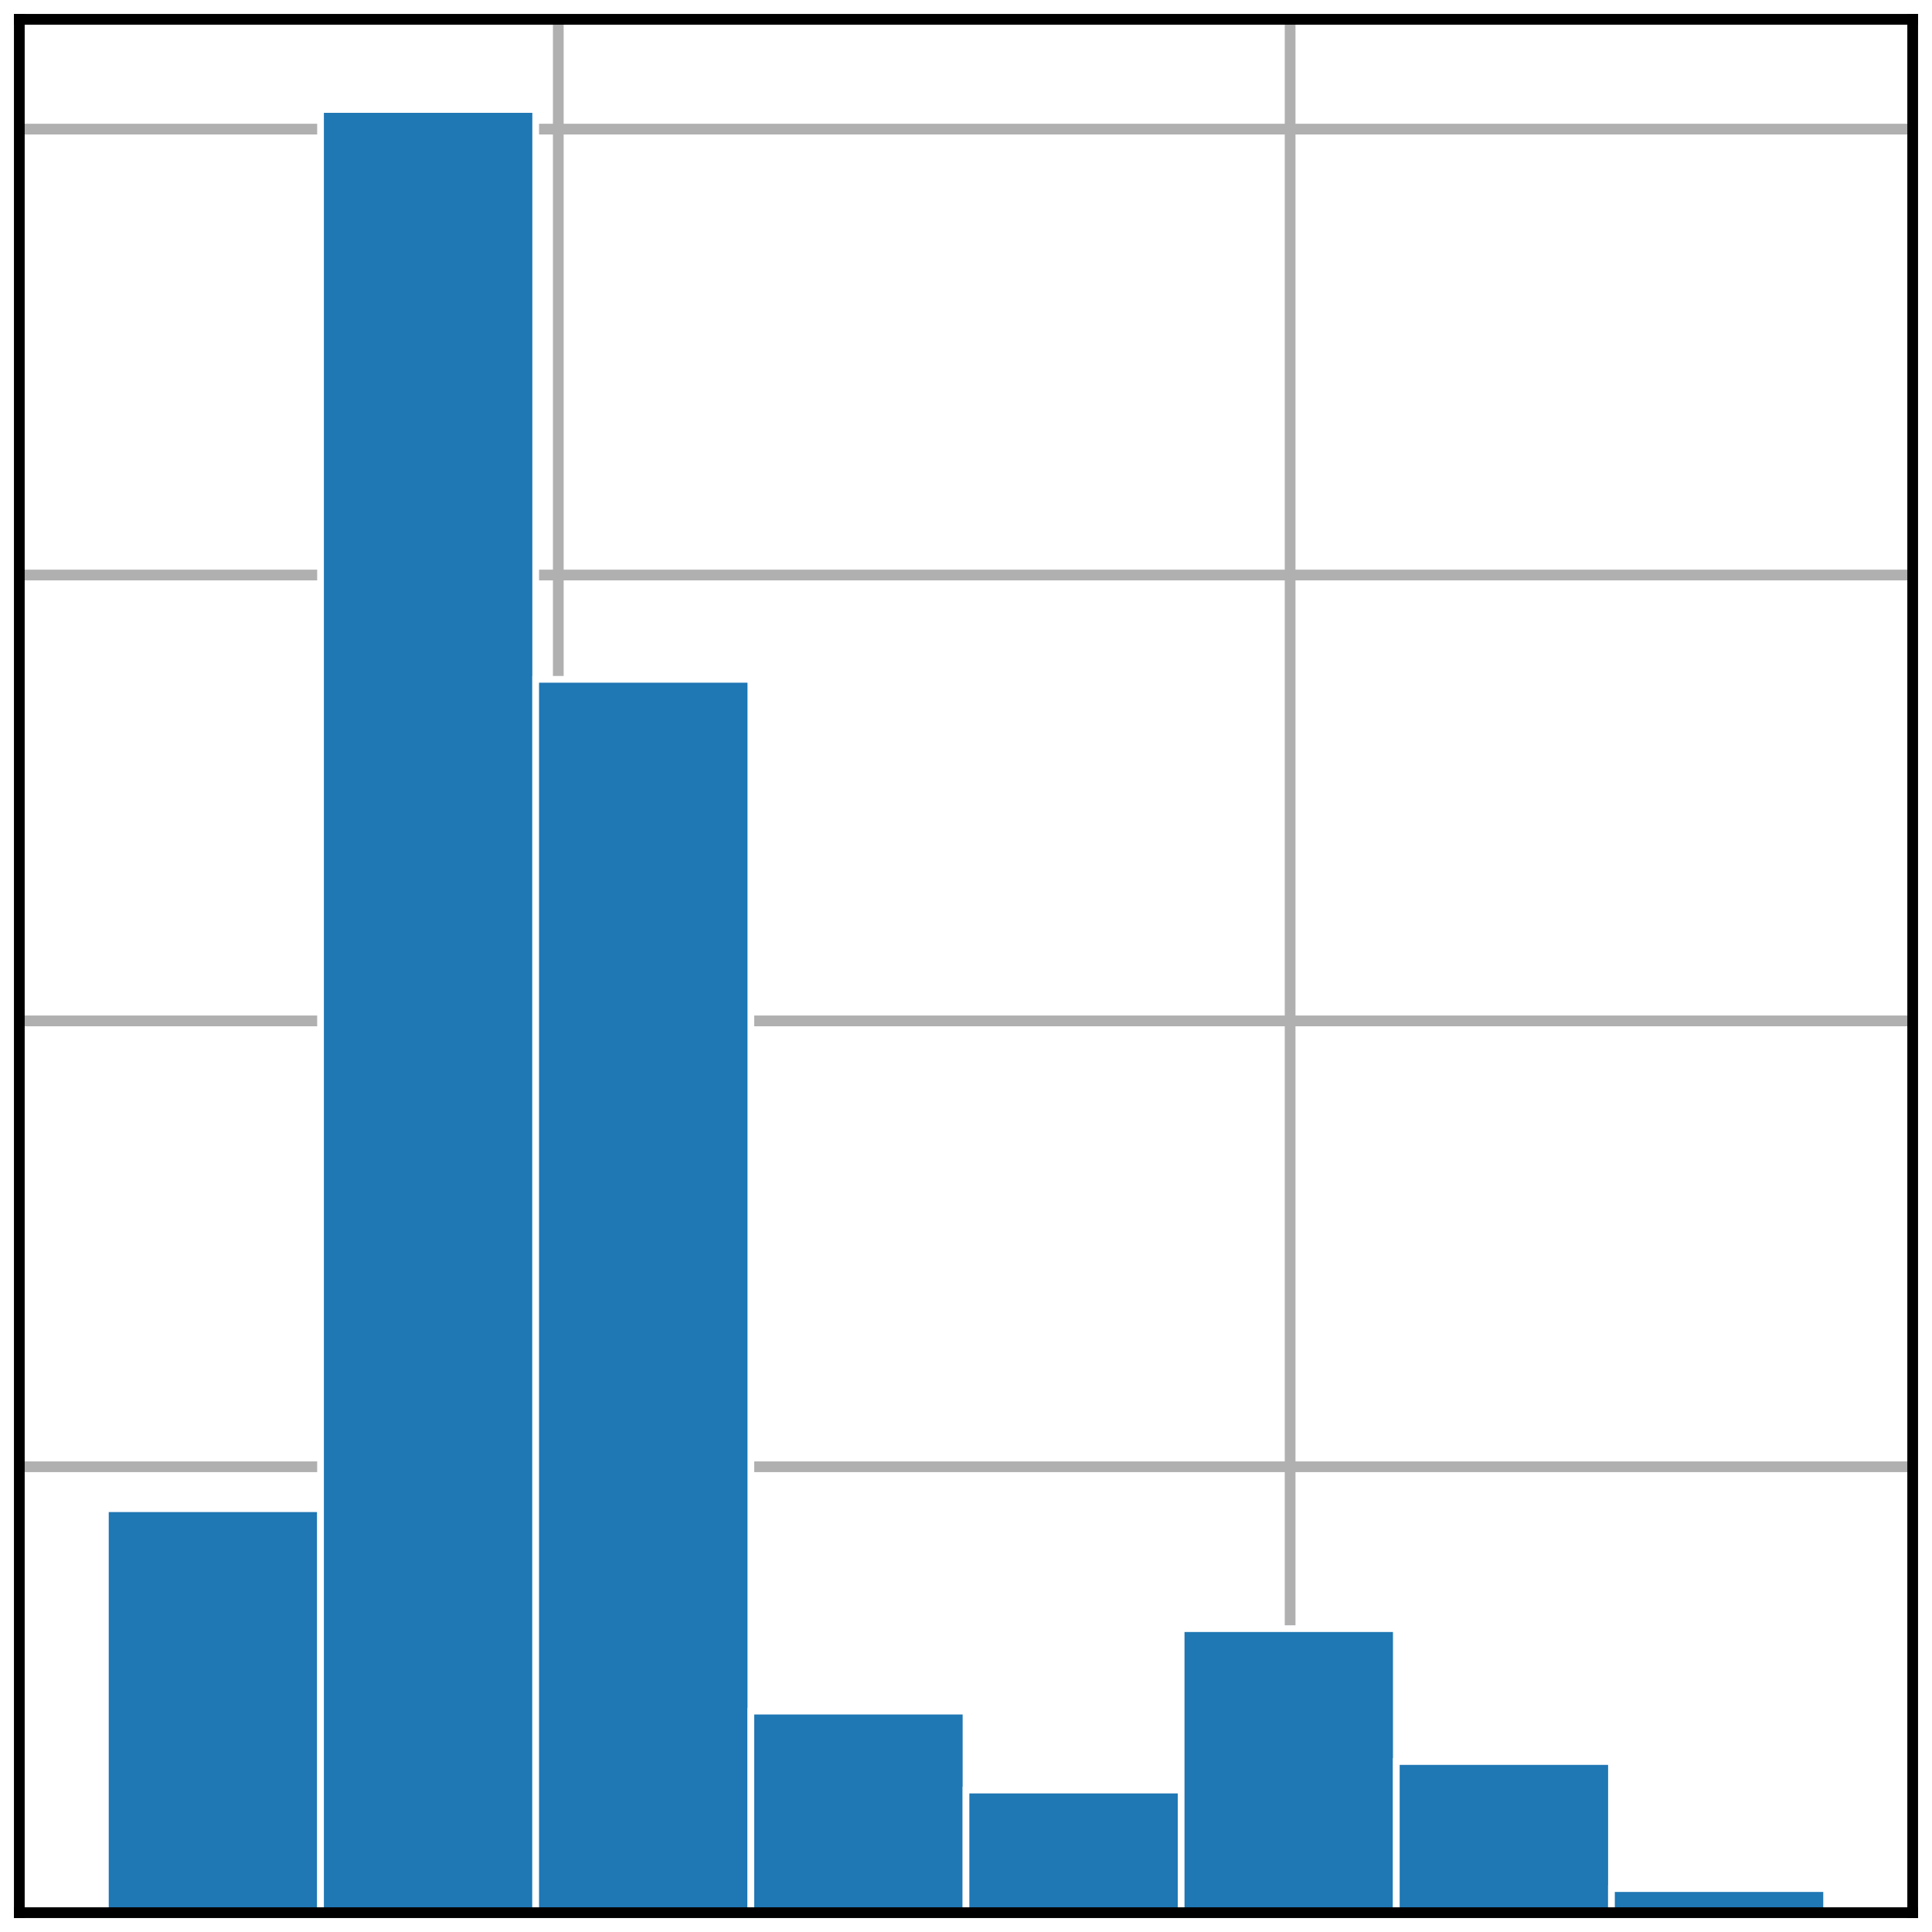
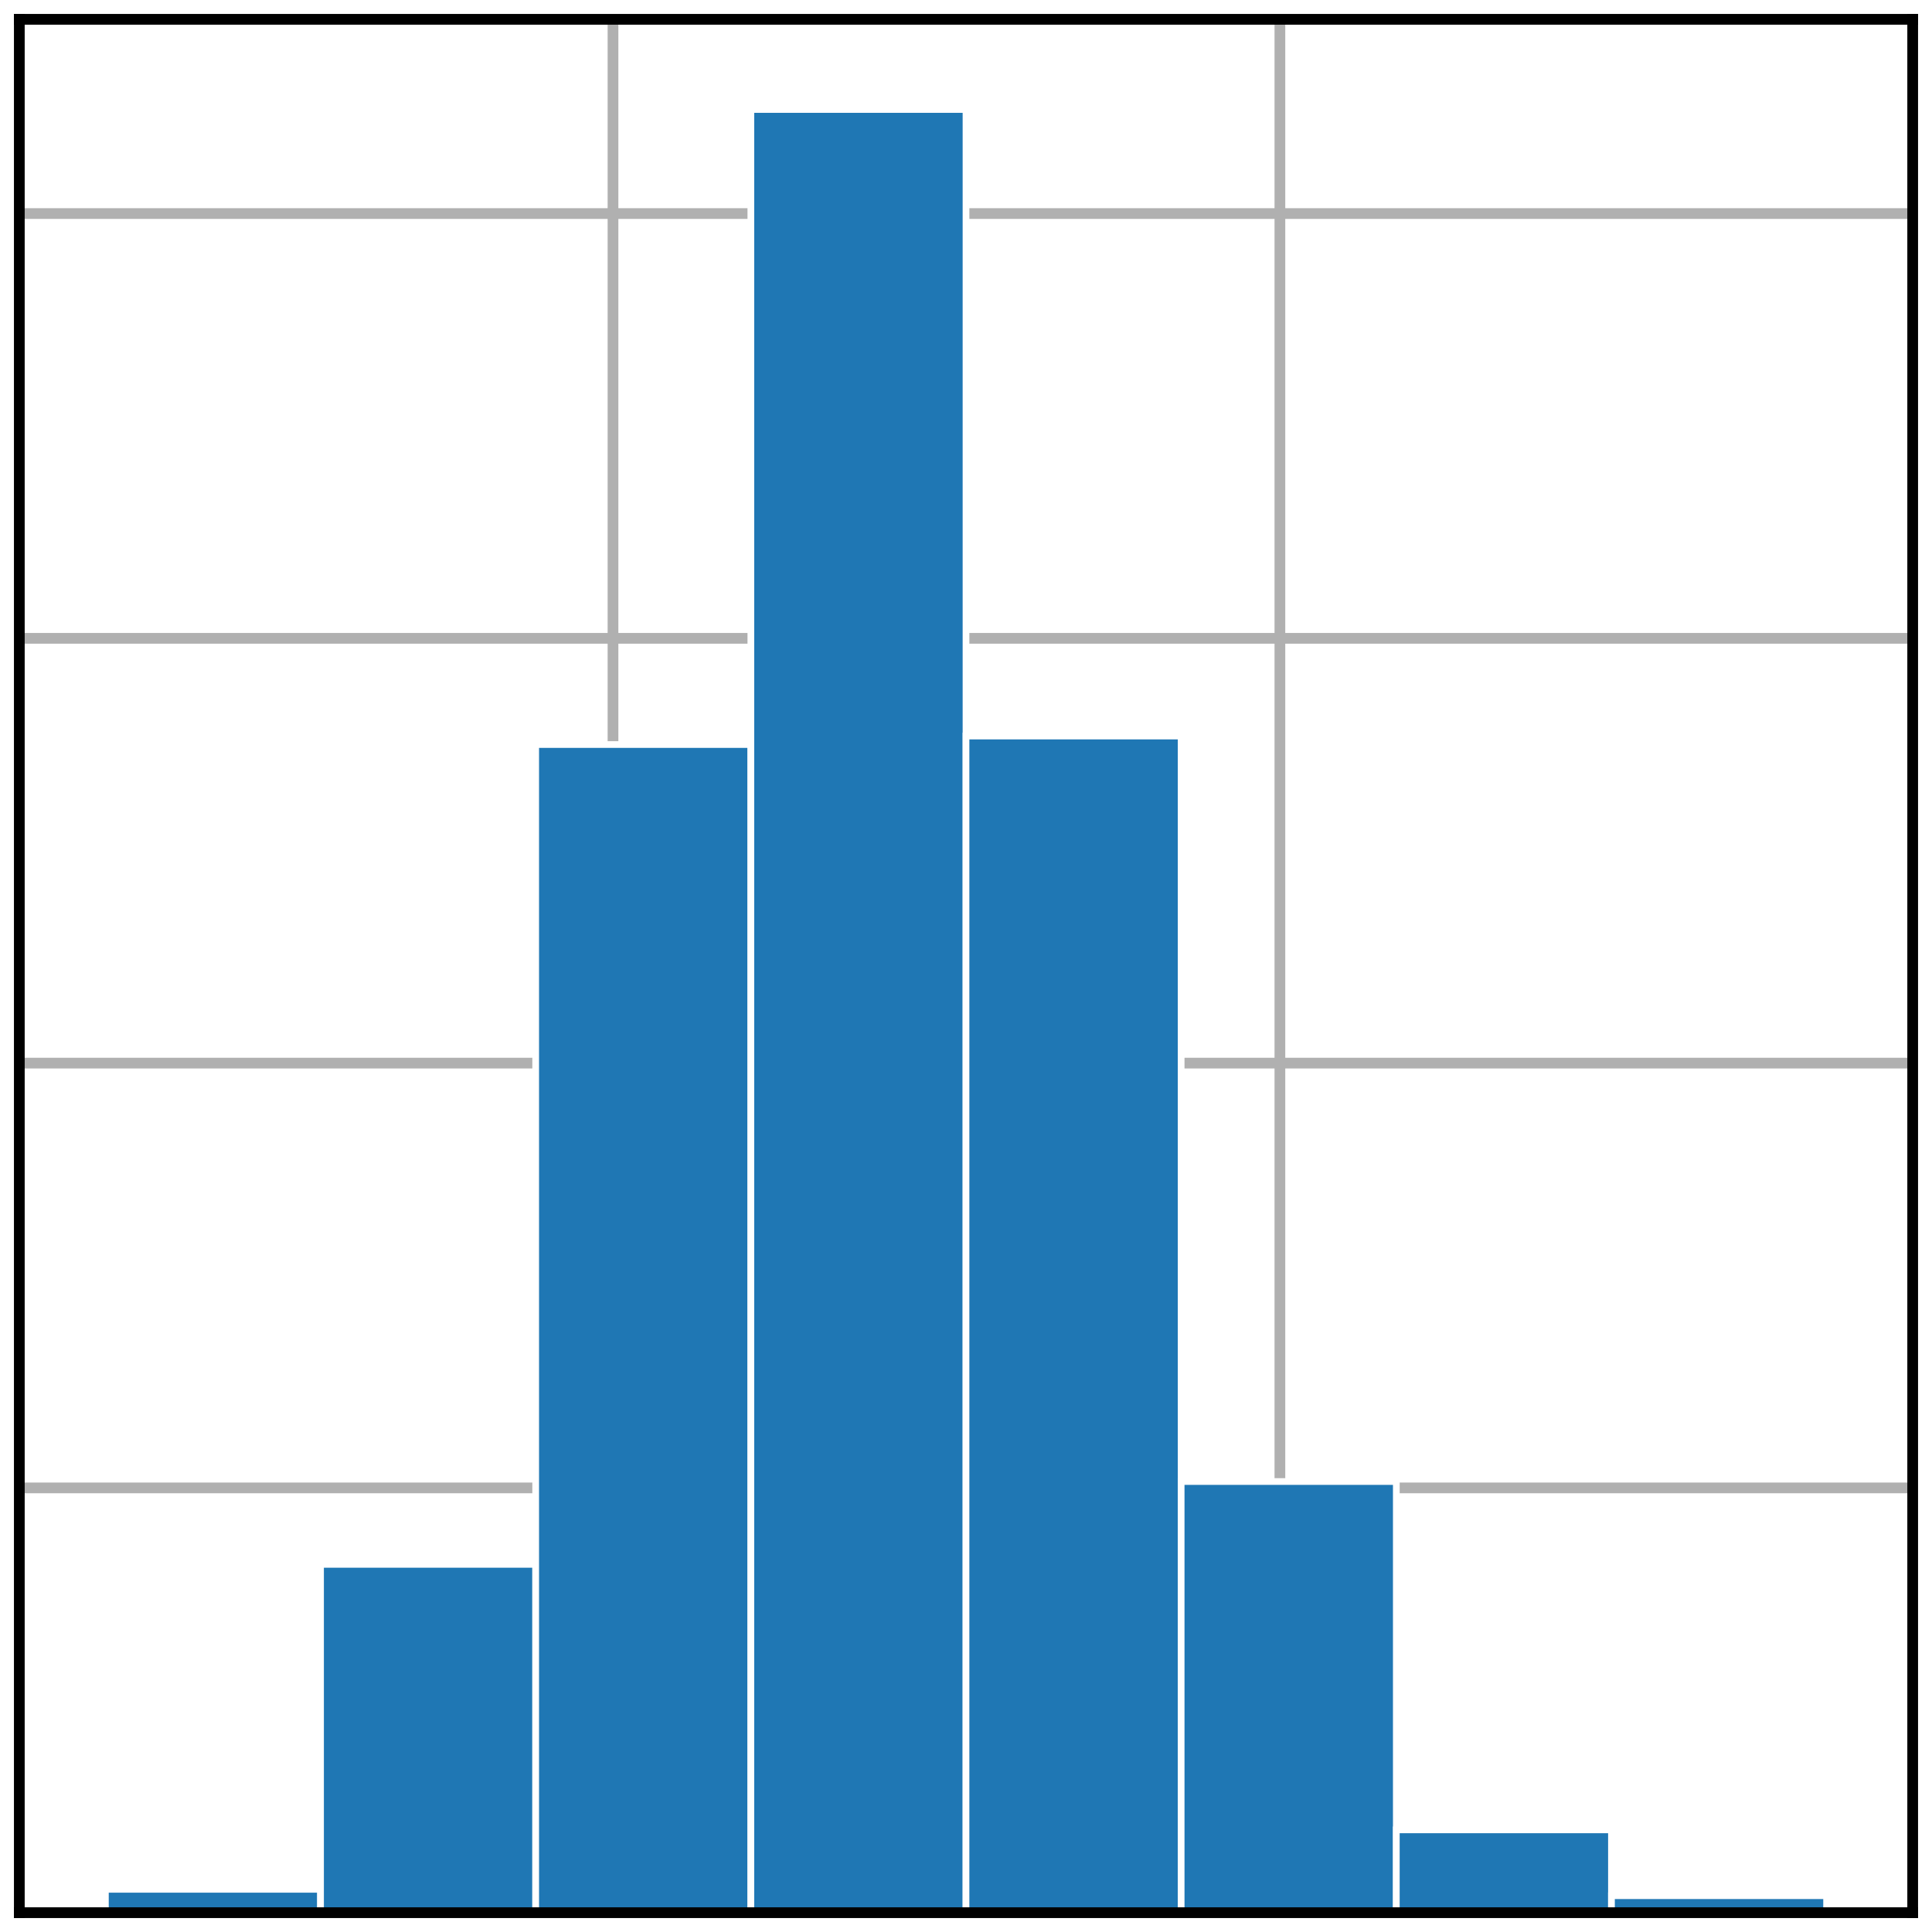
<svg xmlns="http://www.w3.org/2000/svg" xmlns:xlink="http://www.w3.org/1999/xlink" width="144pt" height="144pt" viewBox="0 0 144 144" version="1.1">
  <defs>
    <style type="text/css">*{stroke-linejoin: round; stroke-linecap: butt}</style>
  </defs>
  <g id="figure_1">
    <g id="patch_1">
      <path d="M 0 144  L 144 144  L 144 0  L 0 0  z " style="fill: #ffffff" />
    </g>
    <g id="axes_1">
      <g id="patch_2">
        <path d="M 1.44 142.56  L 142.56 142.56  L 142.56 1.44  L 1.44 1.44  z " style="fill: #ffffff" />
      </g>
      <g id="matplotlib.axis_1">
        <g id="xtick_1">
          <g id="line2d_1">
-             <path d="M 41.612 142.56  L 41.612 1.44  " clip-path="url(#p3b6c86ff04)" style="fill: none; stroke: #b0b0b0; stroke-width: 0.8; stroke-linecap: square" />
+             <path d="M 45.689 142.56  L 45.689 1.44  " clip-path="url(#p9e9cf8bb76)" style="fill: none; stroke: #b0b0b0; stroke-width: 0.8; stroke-linecap: square" />
          </g>
          <g id="line2d_2" />
          <g id="text_1">
-             <g transform="translate(32.06836 153.6584) scale(0.1 -0.1)">
-               <defs>
-                 <path id="DejaVuSans-32" d="M 1228 531  L 3431 531  L 3431 0  L 469 0  L 469 531  Q 828 903 1448 1529  Q 2069 2156 2228 2338  Q 2531 2678 2651 2914  Q 2772 3150 2772 3378  Q 2772 3750 2511 3984  Q 2250 4219 1831 4219  Q 1534 4219 1204 4116  Q 875 4013 500 3803  L 500 4441  Q 881 4594 1212 4672  Q 1544 4750 1819 4750  Q 2544 4750 2975 4387  Q 3406 4025 3406 3419  Q 3406 3131 3298 2873  Q 3191 2616 2906 2266  Q 2828 2175 2409 1742  Q 1991 1309 1228 531  z " transform="scale(0.015625)" />
+             <g transform="translate(36.14492 153.6584) scale(0.1 -0.1)">
+               <defs>
+                 <path id="DejaVuSans-31" d="M 794 531  L 1825 531  L 1825 4091  L 703 3866  L 703 4441  L 1819 4666  L 2450 4666  L 2450 531  L 3481 531  L 3481 0  L 794 0  L 794 531  z " transform="scale(0.015625)" />
+                 <path id="DejaVuSans-35" d="M 691 4666  L 3169 4666  L 3169 4134  L 1269 4134  L 1269 2991  Q 1406 3038 1543 3061  Q 1681 3084 1819 3084  Q 2600 3084 3056 2656  Q 3513 2228 3513 1497  Q 3513 744 3044 326  Q 2575 -91 1722 -91  Q 1428 -91 1123 -41  Q 819 9 494 109  L 494 744  Q 775 591 1075 516  Q 1375 441 1709 441  Q 2250 441 2565 725  Q 2881 1009 2881 1497  Q 2881 1984 2565 2268  Q 2250 2553 1709 2553  Q 1456 2553 1204 2497  Q 953 2441 691 2322  L 691 4666  z " transform="scale(0.015625)" />
                <path id="DejaVuSans-30" d="M 2034 4250  Q 1547 4250 1301 3770  Q 1056 3291 1056 2328  Q 1056 1369 1301 889  Q 1547 409 2034 409  Q 2525 409 2770 889  Q 3016 1369 3016 2328  Q 3016 3291 2770 3770  Q 2525 4250 2034 4250  z M 2034 4750  Q 2819 4750 3233 4129  Q 3647 3509 3647 2328  Q 3647 1150 3233 529  Q 2819 -91 2034 -91  Q 1250 -91 836 529  Q 422 1150 422 2328  Q 422 3509 836 4129  Q 1250 4750 2034 4750  z " transform="scale(0.015625)" />
              </defs>
-               <use xlink:href="#DejaVuSans-32" />
-               <use xlink:href="#DejaVuSans-30" x="63.623" />
+               <use xlink:href="#DejaVuSans-31" />
+               <use xlink:href="#DejaVuSans-35" x="63.623" />
              <use xlink:href="#DejaVuSans-30" x="127.246" />
            </g>
          </g>
        </g>
        <g id="xtick_2">
          <g id="line2d_3">
-             <path d="M 96.158 142.56  L 96.158 1.44  " clip-path="url(#p3b6c86ff04)" style="fill: none; stroke: #b0b0b0; stroke-width: 0.8; stroke-linecap: square" />
+             <path d="M 95.396 142.56  L 95.396 1.44  " clip-path="url(#p9e9cf8bb76)" style="fill: none; stroke: #b0b0b0; stroke-width: 0.8; stroke-linecap: square" />
          </g>
          <g id="line2d_4" />
          <g id="text_2">
-             <g transform="translate(86.61422 153.6584) scale(0.1 -0.1)">
-               <defs>
-                 <path id="DejaVuSans-33" d="M 2597 2516  Q 3050 2419 3304 2112  Q 3559 1806 3559 1356  Q 3559 666 3084 287  Q 2609 -91 1734 -91  Q 1441 -91 1130 -33  Q 819 25 488 141  L 488 750  Q 750 597 1062 519  Q 1375 441 1716 441  Q 2309 441 2620 675  Q 2931 909 2931 1356  Q 2931 1769 2642 2001  Q 2353 2234 1838 2234  L 1294 2234  L 1294 2753  L 1863 2753  Q 2328 2753 2575 2939  Q 2822 3125 2822 3475  Q 2822 3834 2567 4026  Q 2313 4219 1838 4219  Q 1578 4219 1281 4162  Q 984 4106 628 3988  L 628 4550  Q 988 4650 1302 4700  Q 1616 4750 1894 4750  Q 2613 4750 3031 4423  Q 3450 4097 3450 3541  Q 3450 3153 3228 2886  Q 3006 2619 2597 2516  z " transform="scale(0.015625)" />
-               </defs>
-               <use xlink:href="#DejaVuSans-33" />
+             <g transform="translate(85.85274 153.6584) scale(0.1 -0.1)">
+               <defs>
+                 <path id="DejaVuSans-32" d="M 1228 531  L 3431 531  L 3431 0  L 469 0  L 469 531  Q 828 903 1448 1529  Q 2069 2156 2228 2338  Q 2531 2678 2651 2914  Q 2772 3150 2772 3378  Q 2772 3750 2511 3984  Q 2250 4219 1831 4219  Q 1534 4219 1204 4116  Q 875 4013 500 3803  L 500 4441  Q 881 4594 1212 4672  Q 1544 4750 1819 4750  Q 2544 4750 2975 4387  Q 3406 4025 3406 3419  Q 3406 3131 3298 2873  Q 3191 2616 2906 2266  Q 2828 2175 2409 1742  Q 1991 1309 1228 531  z " transform="scale(0.015625)" />
+               </defs>
+               <use xlink:href="#DejaVuSans-32" />
              <use xlink:href="#DejaVuSans-30" x="63.623" />
              <use xlink:href="#DejaVuSans-30" x="127.246" />
            </g>
          </g>
        </g>
        <g id="text_3">
          <g transform="translate(21.61484 173.3366) scale(0.1 -0.1)">
            <defs>
              <path id="DejaVuSans-45" d="M 628 4666  L 3578 4666  L 3578 4134  L 1259 4134  L 1259 2753  L 3481 2753  L 3481 2222  L 1259 2222  L 1259 531  L 3634 531  L 3634 0  L 628 0  L 628 4666  z " transform="scale(0.015625)" />
              <path id="DejaVuSans-78" d="M 3513 3500  L 2247 1797  L 3578 0  L 2900 0  L 1881 1375  L 863 0  L 184 0  L 1544 1831  L 300 3500  L 978 3500  L 1906 2253  L 2834 3500  L 3513 3500  z " transform="scale(0.015625)" />
              <path id="DejaVuSans-65" d="M 3597 1894  L 3597 1613  L 953 1613  Q 991 1019 1311 708  Q 1631 397 2203 397  Q 2534 397 2845 478  Q 3156 559 3463 722  L 3463 178  Q 3153 47 2828 -22  Q 2503 -91 2169 -91  Q 1331 -91 842 396  Q 353 884 353 1716  Q 353 2575 817 3079  Q 1281 3584 2069 3584  Q 2775 3584 3186 3129  Q 3597 2675 3597 1894  z M 3022 2063  Q 3016 2534 2758 2815  Q 2500 3097 2075 3097  Q 1594 3097 1305 2825  Q 1016 2553 972 2059  L 3022 2063  z " transform="scale(0.015625)" />
              <path id="DejaVuSans-63" d="M 3122 3366  L 3122 2828  Q 2878 2963 2633 3030  Q 2388 3097 2138 3097  Q 1578 3097 1268 2742  Q 959 2388 959 1747  Q 959 1106 1268 751  Q 1578 397 2138 397  Q 2388 397 2633 464  Q 2878 531 3122 666  L 3122 134  Q 2881 22 2623 -34  Q 2366 -91 2075 -91  Q 1284 -91 818 406  Q 353 903 353 1747  Q 353 2603 823 3093  Q 1294 3584 2113 3584  Q 2378 3584 2631 3529  Q 2884 3475 3122 3366  z " transform="scale(0.015625)" />
              <path id="DejaVuSans-75" d="M 544 1381  L 544 3500  L 1119 3500  L 1119 1403  Q 1119 906 1312 657  Q 1506 409 1894 409  Q 2359 409 2629 706  Q 2900 1003 2900 1516  L 2900 3500  L 3475 3500  L 3475 0  L 2900 0  L 2900 538  Q 2691 219 2414 64  Q 2138 -91 1772 -91  Q 1169 -91 856 284  Q 544 659 544 1381  z M 1991 3584  L 1991 3584  z " transform="scale(0.015625)" />
              <path id="DejaVuSans-74" d="M 1172 4494  L 1172 3500  L 2356 3500  L 2356 3053  L 1172 3053  L 1172 1153  Q 1172 725 1289 603  Q 1406 481 1766 481  L 2356 481  L 2356 0  L 1766 0  Q 1100 0 847 248  Q 594 497 594 1153  L 594 3053  L 172 3053  L 172 3500  L 594 3500  L 594 4494  L 1172 4494  z " transform="scale(0.015625)" />
              <path id="DejaVuSans-69" d="M 603 3500  L 1178 3500  L 1178 0  L 603 0  L 603 3500  z M 603 4863  L 1178 4863  L 1178 4134  L 603 4134  L 603 4863  z " transform="scale(0.015625)" />
              <path id="DejaVuSans-6f" d="M 1959 3097  Q 1497 3097 1228 2736  Q 959 2375 959 1747  Q 959 1119 1226 758  Q 1494 397 1959 397  Q 2419 397 2687 759  Q 2956 1122 2956 1747  Q 2956 2369 2687 2733  Q 2419 3097 1959 3097  z M 1959 3584  Q 2709 3584 3137 3096  Q 3566 2609 3566 1747  Q 3566 888 3137 398  Q 2709 -91 1959 -91  Q 1206 -91 779 398  Q 353 888 353 1747  Q 353 2609 779 3096  Q 1206 3584 1959 3584  z " transform="scale(0.015625)" />
              <path id="DejaVuSans-6e" d="M 3513 2113  L 3513 0  L 2938 0  L 2938 2094  Q 2938 2591 2744 2837  Q 2550 3084 2163 3084  Q 1697 3084 1428 2787  Q 1159 2491 1159 1978  L 1159 0  L 581 0  L 581 3500  L 1159 3500  L 1159 2956  Q 1366 3272 1645 3428  Q 1925 3584 2291 3584  Q 2894 3584 3203 3211  Q 3513 2838 3513 2113  z " transform="scale(0.015625)" />
              <path id="DejaVuSans-20" transform="scale(0.015625)" />
              <path id="DejaVuSans-6d" d="M 3328 2828  Q 3544 3216 3844 3400  Q 4144 3584 4550 3584  Q 5097 3584 5394 3201  Q 5691 2819 5691 2113  L 5691 0  L 5113 0  L 5113 2094  Q 5113 2597 4934 2840  Q 4756 3084 4391 3084  Q 3944 3084 3684 2787  Q 3425 2491 3425 1978  L 3425 0  L 2847 0  L 2847 2094  Q 2847 2600 2669 2842  Q 2491 3084 2119 3084  Q 1678 3084 1418 2786  Q 1159 2488 1159 1978  L 1159 0  L 581 0  L 581 3500  L 1159 3500  L 1159 2956  Q 1356 3278 1631 3431  Q 1906 3584 2284 3584  Q 2666 3584 2933 3390  Q 3200 3197 3328 2828  z " transform="scale(0.015625)" />
              <path id="DejaVuSans-28" d="M 1984 4856  Q 1566 4138 1362 3434  Q 1159 2731 1159 2009  Q 1159 1288 1364 580  Q 1569 -128 1984 -844  L 1484 -844  Q 1016 -109 783 600  Q 550 1309 550 2009  Q 550 2706 781 3412  Q 1013 4119 1484 4856  L 1984 4856  z " transform="scale(0.015625)" />
              <path id="DejaVuSans-73" d="M 2834 3397  L 2834 2853  Q 2591 2978 2328 3040  Q 2066 3103 1784 3103  Q 1356 3103 1142 2972  Q 928 2841 928 2578  Q 928 2378 1081 2264  Q 1234 2150 1697 2047  L 1894 2003  Q 2506 1872 2764 1633  Q 3022 1394 3022 966  Q 3022 478 2636 193  Q 2250 -91 1575 -91  Q 1294 -91 989 -36  Q 684 19 347 128  L 347 722  Q 666 556 975 473  Q 1284 391 1588 391  Q 1994 391 2212 530  Q 2431 669 2431 922  Q 2431 1156 2273 1281  Q 2116 1406 1581 1522  L 1381 1569  Q 847 1681 609 1914  Q 372 2147 372 2553  Q 372 3047 722 3315  Q 1072 3584 1716 3584  Q 2034 3584 2315 3537  Q 2597 3491 2834 3397  z " transform="scale(0.015625)" />
              <path id="DejaVuSans-29" d="M 513 4856  L 1013 4856  Q 1481 4119 1714 3412  Q 1947 2706 1947 2009  Q 1947 1309 1714 600  Q 1481 -109 1013 -844  L 513 -844  Q 928 -128 1133 580  Q 1338 1288 1338 2009  Q 1338 2731 1133 3434  Q 928 4138 513 4856  z " transform="scale(0.015625)" />
            </defs>
            <use xlink:href="#DejaVuSans-45" />
            <use xlink:href="#DejaVuSans-78" x="63.184" />
            <use xlink:href="#DejaVuSans-65" x="119.238" />
            <use xlink:href="#DejaVuSans-63" x="180.762" />
            <use xlink:href="#DejaVuSans-75" x="235.742" />
            <use xlink:href="#DejaVuSans-74" x="299.121" />
            <use xlink:href="#DejaVuSans-69" x="338.33" />
            <use xlink:href="#DejaVuSans-6f" x="366.113" />
            <use xlink:href="#DejaVuSans-6e" x="427.295" />
            <use xlink:href="#DejaVuSans-20" x="490.674" />
            <use xlink:href="#DejaVuSans-74" x="522.461" />
            <use xlink:href="#DejaVuSans-69" x="561.67" />
            <use xlink:href="#DejaVuSans-6d" x="589.453" />
            <use xlink:href="#DejaVuSans-65" x="686.865" />
            <use xlink:href="#DejaVuSans-20" x="748.389" />
            <use xlink:href="#DejaVuSans-28" x="780.176" />
            <use xlink:href="#DejaVuSans-6d" x="819.189" />
            <use xlink:href="#DejaVuSans-73" x="916.602" />
            <use xlink:href="#DejaVuSans-29" x="968.701" />
          </g>
        </g>
      </g>
      <g id="matplotlib.axis_2">
        <g id="ytick_1">
          <g id="line2d_5">
-             <path d="M 1.44 142.56  L 142.56 142.56  " clip-path="url(#p3b6c86ff04)" style="fill: none; stroke: #b0b0b0; stroke-width: 0.8; stroke-linecap: square" />
+             <path d="M 1.44 142.56  L 142.56 142.56  " clip-path="url(#p9e9cf8bb76)" style="fill: none; stroke: #b0b0b0; stroke-width: 0.8; stroke-linecap: square" />
          </g>
          <g id="line2d_6" />
          <g id="text_4">
            <g transform="translate(-8.4225 146.3592) scale(0.1 -0.1)">
              <use xlink:href="#DejaVuSans-30" />
            </g>
          </g>
        </g>
        <g id="ytick_2">
          <g id="line2d_7">
-             <path d="M 1.44 109.326  L 142.56 109.326  " clip-path="url(#p3b6c86ff04)" style="fill: none; stroke: #b0b0b0; stroke-width: 0.8; stroke-linecap: square" />
+             <path d="M 1.44 110.899  L 142.56 110.899  " clip-path="url(#p9e9cf8bb76)" style="fill: none; stroke: #b0b0b0; stroke-width: 0.8; stroke-linecap: square" />
          </g>
          <g id="line2d_8" />
          <g id="text_5">
-             <g transform="translate(-27.51 113.1248) scale(0.1 -0.1)">
-               <defs>
-                 <path id="DejaVuSans-31" d="M 794 531  L 1825 531  L 1825 4091  L 703 3866  L 703 4441  L 1819 4666  L 2450 4666  L 2450 531  L 3481 531  L 3481 0  L 794 0  L 794 531  z " transform="scale(0.015625)" />
-               </defs>
-               <use xlink:href="#DejaVuSans-31" />
-               <use xlink:href="#DejaVuSans-30" x="63.623" />
-               <use xlink:href="#DejaVuSans-30" x="127.246" />
-               <use xlink:href="#DejaVuSans-30" x="190.869" />
+             <g transform="translate(-21.1475 114.6984) scale(0.1 -0.1)">
+               <use xlink:href="#DejaVuSans-32" />
+               <use xlink:href="#DejaVuSans-30" x="63.623" />
+               <use xlink:href="#DejaVuSans-30" x="127.246" />
            </g>
          </g>
        </g>
        <g id="ytick_3">
          <g id="line2d_9">
-             <path d="M 1.44 76.091  L 142.56 76.091  " clip-path="url(#p3b6c86ff04)" style="fill: none; stroke: #b0b0b0; stroke-width: 0.8; stroke-linecap: square" />
+             <path d="M 1.44 79.238  L 142.56 79.238  " clip-path="url(#p9e9cf8bb76)" style="fill: none; stroke: #b0b0b0; stroke-width: 0.8; stroke-linecap: square" />
          </g>
          <g id="line2d_10" />
          <g id="text_6">
-             <g transform="translate(-27.51 79.89038) scale(0.1 -0.1)">
-               <use xlink:href="#DejaVuSans-32" />
-               <use xlink:href="#DejaVuSans-30" x="63.623" />
-               <use xlink:href="#DejaVuSans-30" x="127.246" />
-               <use xlink:href="#DejaVuSans-30" x="190.869" />
+             <g transform="translate(-21.1475 83.03766) scale(0.1 -0.1)">
+               <defs>
+                 <path id="DejaVuSans-34" d="M 2419 4116  L 825 1625  L 2419 1625  L 2419 4116  z M 2253 4666  L 3047 4666  L 3047 1625  L 3713 1625  L 3713 1100  L 3047 1100  L 3047 0  L 2419 0  L 2419 1100  L 313 1100  L 313 1709  L 2253 4666  z " transform="scale(0.015625)" />
+               </defs>
+               <use xlink:href="#DejaVuSans-34" />
+               <use xlink:href="#DejaVuSans-30" x="63.623" />
+               <use xlink:href="#DejaVuSans-30" x="127.246" />
            </g>
          </g>
        </g>
        <g id="ytick_4">
          <g id="line2d_11">
-             <path d="M 1.44 42.857  L 142.56 42.857  " clip-path="url(#p3b6c86ff04)" style="fill: none; stroke: #b0b0b0; stroke-width: 0.8; stroke-linecap: square" />
+             <path d="M 1.44 47.578  L 142.56 47.578  " clip-path="url(#p9e9cf8bb76)" style="fill: none; stroke: #b0b0b0; stroke-width: 0.8; stroke-linecap: square" />
          </g>
          <g id="line2d_12" />
          <g id="text_7">
-             <g transform="translate(-27.51 46.65595) scale(0.1 -0.1)">
-               <use xlink:href="#DejaVuSans-33" />
-               <use xlink:href="#DejaVuSans-30" x="63.623" />
-               <use xlink:href="#DejaVuSans-30" x="127.246" />
-               <use xlink:href="#DejaVuSans-30" x="190.869" />
+             <g transform="translate(-21.1475 51.37689) scale(0.1 -0.1)">
+               <defs>
+                 <path id="DejaVuSans-36" d="M 2113 2584  Q 1688 2584 1439 2293  Q 1191 2003 1191 1497  Q 1191 994 1439 701  Q 1688 409 2113 409  Q 2538 409 2786 701  Q 3034 994 3034 1497  Q 3034 2003 2786 2293  Q 2538 2584 2113 2584  z M 3366 4563  L 3366 3988  Q 3128 4100 2886 4159  Q 2644 4219 2406 4219  Q 1781 4219 1451 3797  Q 1122 3375 1075 2522  Q 1259 2794 1537 2939  Q 1816 3084 2150 3084  Q 2853 3084 3261 2657  Q 3669 2231 3669 1497  Q 3669 778 3244 343  Q 2819 -91 2113 -91  Q 1303 -91 875 529  Q 447 1150 447 2328  Q 447 3434 972 4092  Q 1497 4750 2381 4750  Q 2619 4750 2861 4703  Q 3103 4656 3366 4563  z " transform="scale(0.015625)" />
+               </defs>
+               <use xlink:href="#DejaVuSans-36" />
+               <use xlink:href="#DejaVuSans-30" x="63.623" />
+               <use xlink:href="#DejaVuSans-30" x="127.246" />
            </g>
          </g>
        </g>
        <g id="ytick_5">
          <g id="line2d_13">
-             <path d="M 1.44 9.622  L 142.56 9.622  " clip-path="url(#p3b6c86ff04)" style="fill: none; stroke: #b0b0b0; stroke-width: 0.8; stroke-linecap: square" />
+             <path d="M 1.44 15.917  L 142.56 15.917  " clip-path="url(#p9e9cf8bb76)" style="fill: none; stroke: #b0b0b0; stroke-width: 0.8; stroke-linecap: square" />
          </g>
          <g id="line2d_14" />
          <g id="text_8">
-             <g transform="translate(-27.51 13.42153) scale(0.1 -0.1)">
-               <defs>
-                 <path id="DejaVuSans-34" d="M 2419 4116  L 825 1625  L 2419 1625  L 2419 4116  z M 2253 4666  L 3047 4666  L 3047 1625  L 3713 1625  L 3713 1100  L 3047 1100  L 3047 0  L 2419 0  L 2419 1100  L 313 1100  L 313 1709  L 2253 4666  z " transform="scale(0.015625)" />
-               </defs>
-               <use xlink:href="#DejaVuSans-34" />
-               <use xlink:href="#DejaVuSans-30" x="63.623" />
-               <use xlink:href="#DejaVuSans-30" x="127.246" />
-               <use xlink:href="#DejaVuSans-30" x="190.869" />
+             <g transform="translate(-21.1475 19.71611) scale(0.1 -0.1)">
+               <defs>
+                 <path id="DejaVuSans-38" d="M 2034 2216  Q 1584 2216 1326 1975  Q 1069 1734 1069 1313  Q 1069 891 1326 650  Q 1584 409 2034 409  Q 2484 409 2743 651  Q 3003 894 3003 1313  Q 3003 1734 2745 1975  Q 2488 2216 2034 2216  z M 1403 2484  Q 997 2584 770 2862  Q 544 3141 544 3541  Q 544 4100 942 4425  Q 1341 4750 2034 4750  Q 2731 4750 3128 4425  Q 3525 4100 3525 3541  Q 3525 3141 3298 2862  Q 3072 2584 2669 2484  Q 3125 2378 3379 2068  Q 3634 1759 3634 1313  Q 3634 634 3220 271  Q 2806 -91 2034 -91  Q 1263 -91 848 271  Q 434 634 434 1313  Q 434 1759 690 2068  Q 947 2378 1403 2484  z M 1172 3481  Q 1172 3119 1398 2916  Q 1625 2713 2034 2713  Q 2441 2713 2670 2916  Q 2900 3119 2900 3481  Q 2900 3844 2670 4047  Q 2441 4250 2034 4250  Q 1625 4250 1398 4047  Q 1172 3844 1172 3481  z " transform="scale(0.015625)" />
+               </defs>
+               <use xlink:href="#DejaVuSans-38" />
+               <use xlink:href="#DejaVuSans-30" x="63.623" />
+               <use xlink:href="#DejaVuSans-30" x="127.246" />
            </g>
          </g>
        </g>
        <g id="text_9">
-           <g transform="translate(-39.58969 97.82969) rotate(-90) scale(0.1 -0.1)">
+           <g transform="translate(-33.22719 97.82969) rotate(-90) scale(0.1 -0.1)">
            <defs>
              <path id="DejaVuSans-46" d="M 628 4666  L 3309 4666  L 3309 4134  L 1259 4134  L 1259 2759  L 3109 2759  L 3109 2228  L 1259 2228  L 1259 0  L 628 0  L 628 4666  z " transform="scale(0.015625)" />
              <path id="DejaVuSans-72" d="M 2631 2963  Q 2534 3019 2420 3045  Q 2306 3072 2169 3072  Q 1681 3072 1420 2755  Q 1159 2438 1159 1844  L 1159 0  L 581 0  L 581 3500  L 1159 3500  L 1159 2956  Q 1341 3275 1631 3429  Q 1922 3584 2338 3584  Q 2397 3584 2469 3576  Q 2541 3569 2628 3553  L 2631 2963  z " transform="scale(0.015625)" />
              <path id="DejaVuSans-71" d="M 947 1747  Q 947 1113 1208 752  Q 1469 391 1925 391  Q 2381 391 2643 752  Q 2906 1113 2906 1747  Q 2906 2381 2643 2742  Q 2381 3103 1925 3103  Q 1469 3103 1208 2742  Q 947 2381 947 1747  z M 2906 525  Q 2725 213 2448 61  Q 2172 -91 1784 -91  Q 1150 -91 751 415  Q 353 922 353 1747  Q 353 2572 751 3078  Q 1150 3584 1784 3584  Q 2172 3584 2448 3432  Q 2725 3281 2906 2969  L 2906 3500  L 3481 3500  L 3481 -1331  L 2906 -1331  L 2906 525  z " transform="scale(0.015625)" />
              <path id="DejaVuSans-79" d="M 2059 -325  Q 1816 -950 1584 -1140  Q 1353 -1331 966 -1331  L 506 -1331  L 506 -850  L 844 -850  Q 1081 -850 1212 -737  Q 1344 -625 1503 -206  L 1606 56  L 191 3500  L 800 3500  L 1894 763  L 2988 3500  L 3597 3500  L 2059 -325  z " transform="scale(0.015625)" />
            </defs>
            <use xlink:href="#DejaVuSans-46" />
            <use xlink:href="#DejaVuSans-72" x="50.27" />
            <use xlink:href="#DejaVuSans-65" x="89.133" />
            <use xlink:href="#DejaVuSans-71" x="150.656" />
            <use xlink:href="#DejaVuSans-75" x="214.133" />
            <use xlink:href="#DejaVuSans-65" x="277.512" />
            <use xlink:href="#DejaVuSans-6e" x="339.035" />
            <use xlink:href="#DejaVuSans-63" x="402.414" />
            <use xlink:href="#DejaVuSans-79" x="457.395" />
          </g>
        </g>
      </g>
      <g id="patch_3">
-         <path d="M 7.855 142.56  L 23.891 142.56  L 23.891 112.45  L 7.855 112.45  z " clip-path="url(#p3b6c86ff04)" style="fill: #1f77b4; stroke: #ffffff; stroke-width: 0.5; stroke-linejoin: miter" />
+         <path d="M 7.855 142.56  L 23.891 142.56  L 23.891 140.819  L 7.855 140.819  z " clip-path="url(#p9e9cf8bb76)" style="fill: #1f77b4; stroke: #ffffff; stroke-width: 0.5; stroke-linejoin: miter" />
      </g>
      <g id="patch_4">
-         <path d="M 23.891 142.56  L 39.927 142.56  L 39.927 8.16  L 23.891 8.16  z " clip-path="url(#p3b6c86ff04)" style="fill: #1f77b4; stroke: #ffffff; stroke-width: 0.5; stroke-linejoin: miter" />
+         <path d="M 23.891 142.56  L 39.927 142.56  L 39.927 116.598  L 23.891 116.598  z " clip-path="url(#p9e9cf8bb76)" style="fill: #1f77b4; stroke: #ffffff; stroke-width: 0.5; stroke-linejoin: miter" />
      </g>
      <g id="patch_5">
-         <path d="M 39.927 142.56  L 55.964 142.56  L 55.964 50.634  L 39.927 50.634  z " clip-path="url(#p3b6c86ff04)" style="fill: #1f77b4; stroke: #ffffff; stroke-width: 0.5; stroke-linejoin: miter" />
+         <path d="M 39.927 142.56  L 55.964 142.56  L 55.964 55.493  L 39.927 55.493  z " clip-path="url(#p9e9cf8bb76)" style="fill: #1f77b4; stroke: #ffffff; stroke-width: 0.5; stroke-linejoin: miter" />
      </g>
      <g id="patch_6">
-         <path d="M 55.964 142.56  L 72 142.56  L 72 127.538  L 55.964 127.538  z " clip-path="url(#p3b6c86ff04)" style="fill: #1f77b4; stroke: #ffffff; stroke-width: 0.5; stroke-linejoin: miter" />
+         <path d="M 55.964 142.56  L 72 142.56  L 72 8.16  L 55.964 8.16  z " clip-path="url(#p9e9cf8bb76)" style="fill: #1f77b4; stroke: #ffffff; stroke-width: 0.5; stroke-linejoin: miter" />
      </g>
      <g id="patch_7">
-         <path d="M 72 142.56  L 88.036 142.56  L 88.036 133.421  L 72 133.421  z " clip-path="url(#p3b6c86ff04)" style="fill: #1f77b4; stroke: #ffffff; stroke-width: 0.5; stroke-linejoin: miter" />
+         <path d="M 72 142.56  L 88.036 142.56  L 88.036 54.86  L 72 54.86  z " clip-path="url(#p9e9cf8bb76)" style="fill: #1f77b4; stroke: #ffffff; stroke-width: 0.5; stroke-linejoin: miter" />
      </g>
      <g id="patch_8">
-         <path d="M 88.036 142.56  L 104.073 142.56  L 104.073 121.39  L 88.036 121.39  z " clip-path="url(#p3b6c86ff04)" style="fill: #1f77b4; stroke: #ffffff; stroke-width: 0.5; stroke-linejoin: miter" />
+         <path d="M 88.036 142.56  L 104.073 142.56  L 104.073 110.424  L 88.036 110.424  z " clip-path="url(#p9e9cf8bb76)" style="fill: #1f77b4; stroke: #ffffff; stroke-width: 0.5; stroke-linejoin: miter" />
      </g>
      <g id="patch_9">
-         <path d="M 104.073 142.56  L 120.109 142.56  L 120.109 131.294  L 104.073 131.294  z " clip-path="url(#p3b6c86ff04)" style="fill: #1f77b4; stroke: #ffffff; stroke-width: 0.5; stroke-linejoin: miter" />
+         <path d="M 104.073 142.56  L 120.109 142.56  L 120.109 136.386  L 104.073 136.386  z " clip-path="url(#p9e9cf8bb76)" style="fill: #1f77b4; stroke: #ffffff; stroke-width: 0.5; stroke-linejoin: miter" />
      </g>
      <g id="patch_10">
-         <path d="M 120.109 142.56  L 136.145 142.56  L 136.145 140.765  L 120.109 140.765  z " clip-path="url(#p3b6c86ff04)" style="fill: #1f77b4; stroke: #ffffff; stroke-width: 0.5; stroke-linejoin: miter" />
+         <path d="M 120.109 142.56  L 136.145 142.56  L 136.145 141.294  L 120.109 141.294  z " clip-path="url(#p9e9cf8bb76)" style="fill: #1f77b4; stroke: #ffffff; stroke-width: 0.5; stroke-linejoin: miter" />
      </g>
      <g id="patch_11">
        <path d="M 1.44 142.56  L 1.44 1.44  " style="fill: none; stroke: #000000; stroke-width: 0.8; stroke-linejoin: miter; stroke-linecap: square" />
      </g>
      <g id="patch_12">
        <path d="M 142.56 142.56  L 142.56 1.44  " style="fill: none; stroke: #000000; stroke-width: 0.8; stroke-linejoin: miter; stroke-linecap: square" />
      </g>
      <g id="patch_13">
        <path d="M 1.44 142.56  L 142.56 142.56  " style="fill: none; stroke: #000000; stroke-width: 0.8; stroke-linejoin: miter; stroke-linecap: square" />
      </g>
      <g id="patch_14">
        <path d="M 1.44 1.44  L 142.56 1.44  " style="fill: none; stroke: #000000; stroke-width: 0.8; stroke-linejoin: miter; stroke-linecap: square" />
      </g>
    </g>
  </g>
  <defs>
-     <clipPath id="p3b6c86ff04">
+     <clipPath id="p9e9cf8bb76">
      <rect x="1.44" y="1.44" width="141.12" height="141.12" />
    </clipPath>
  </defs>
</svg>
